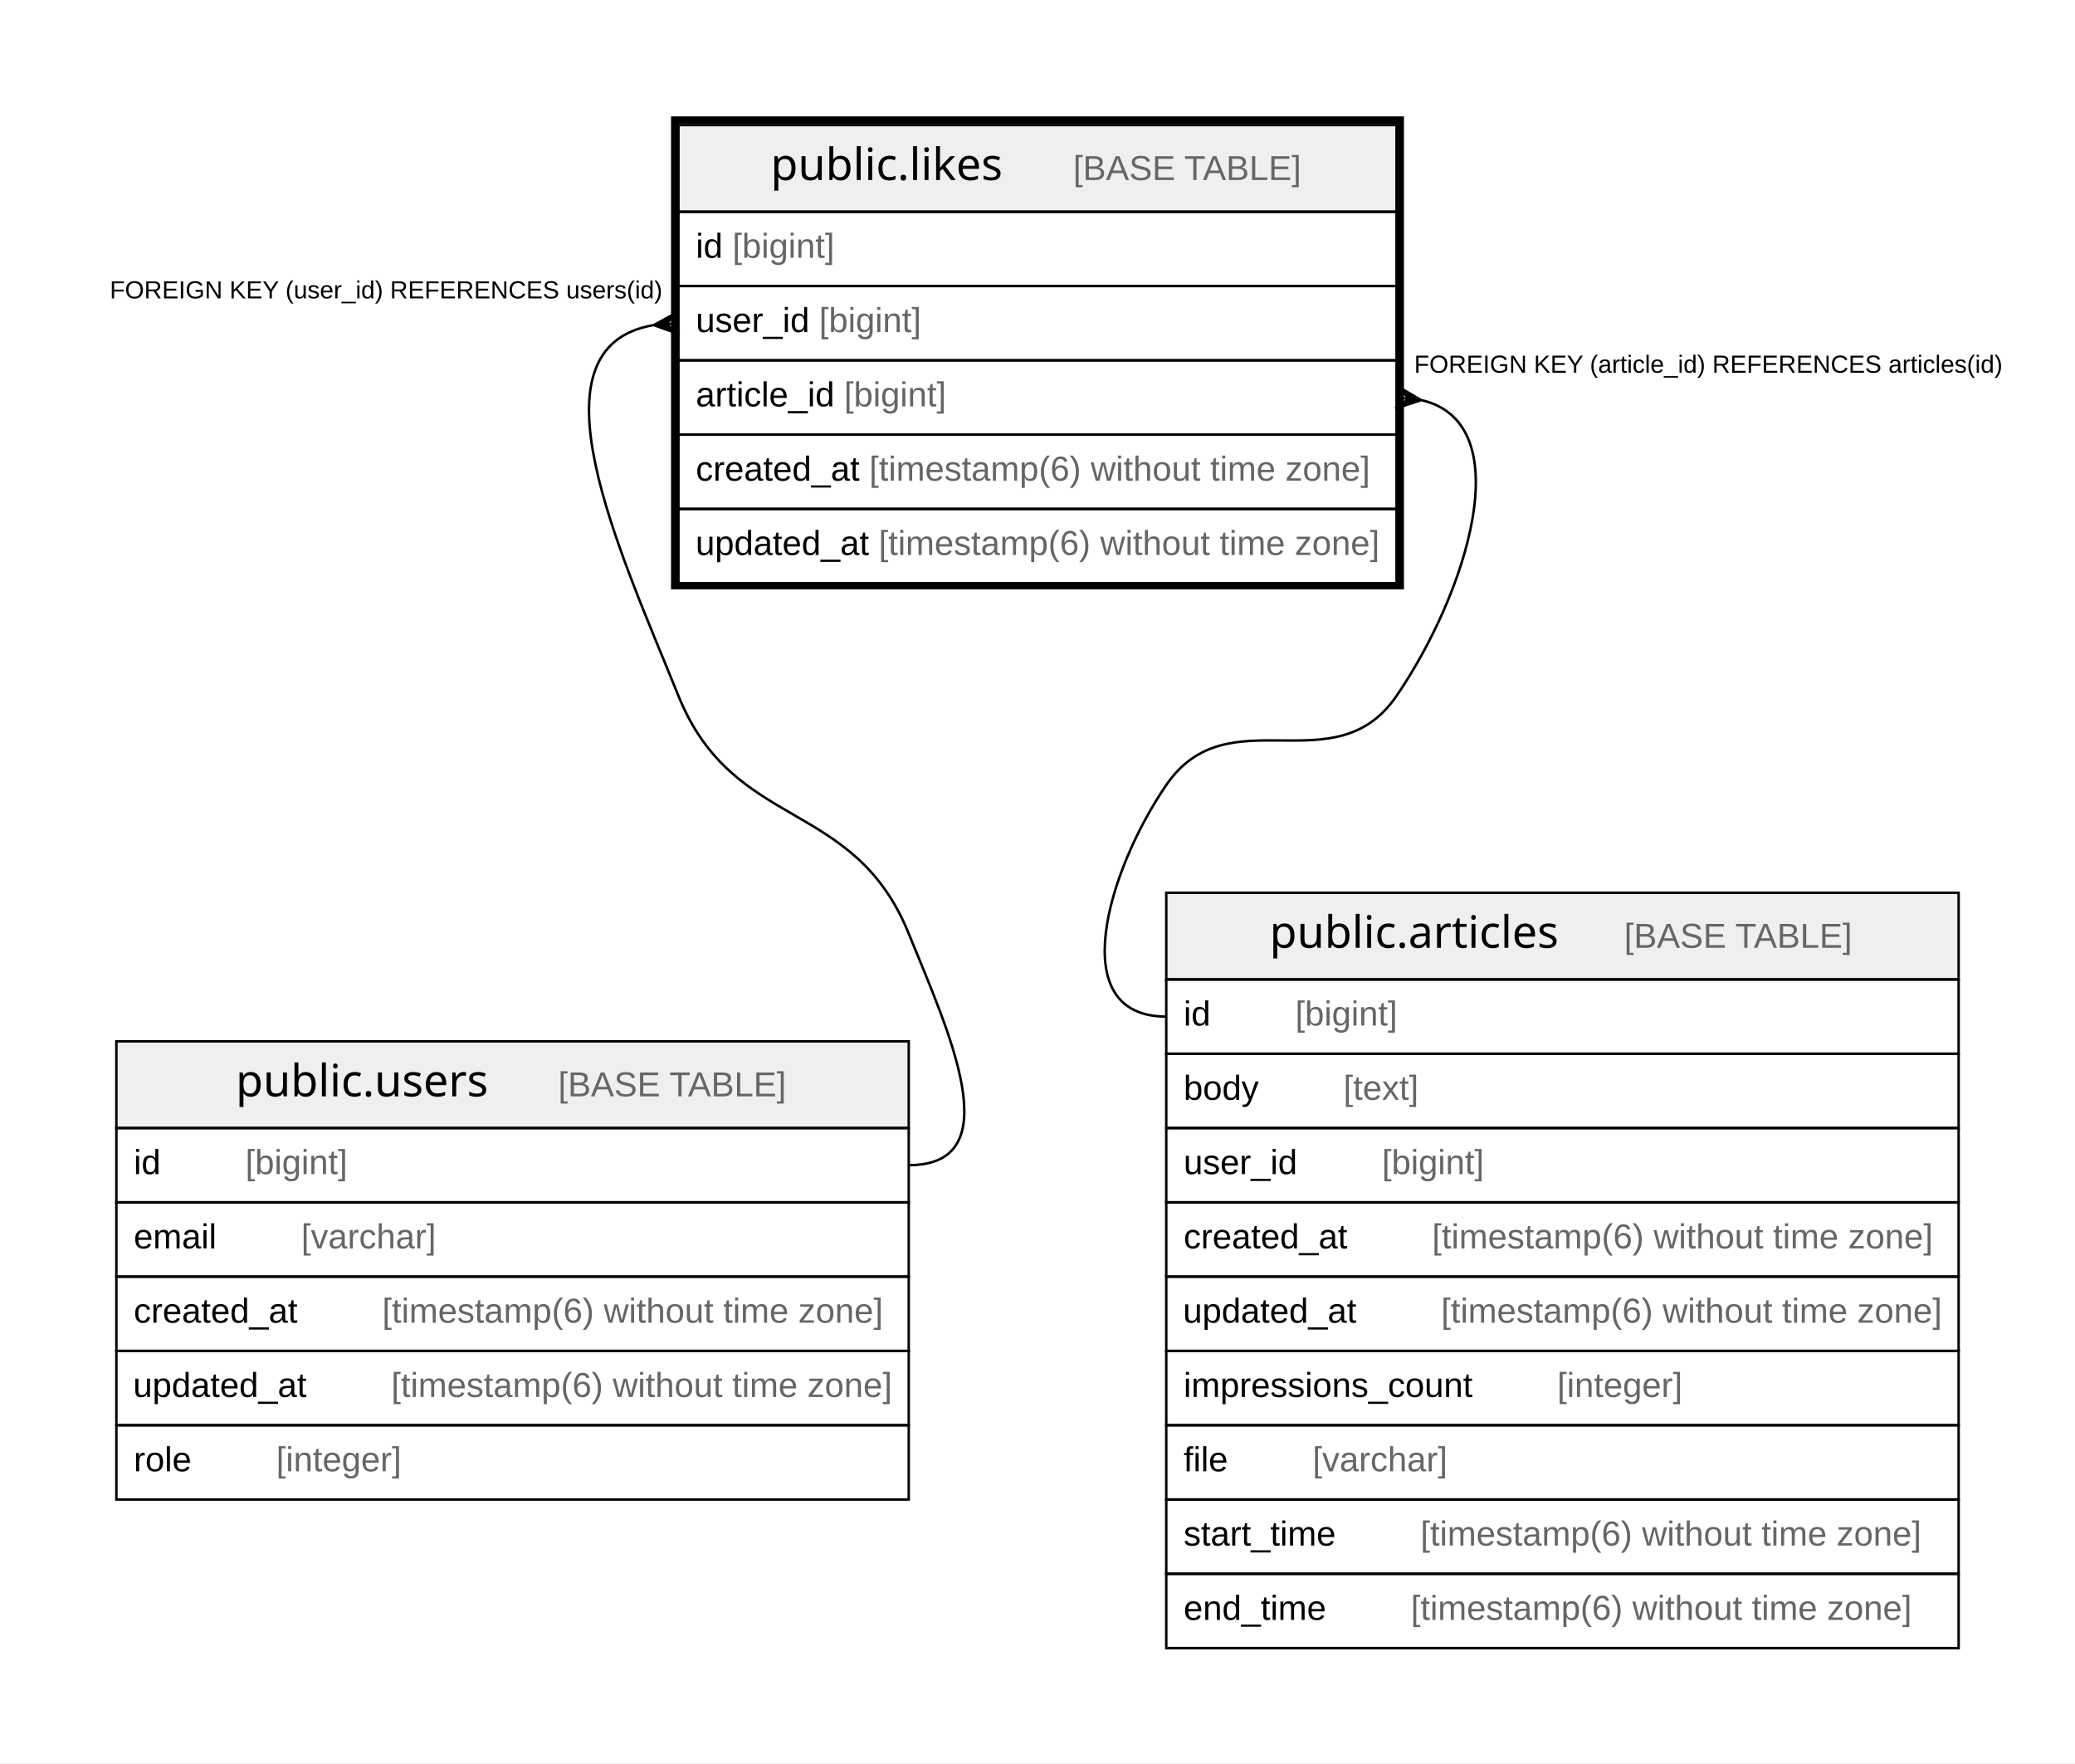
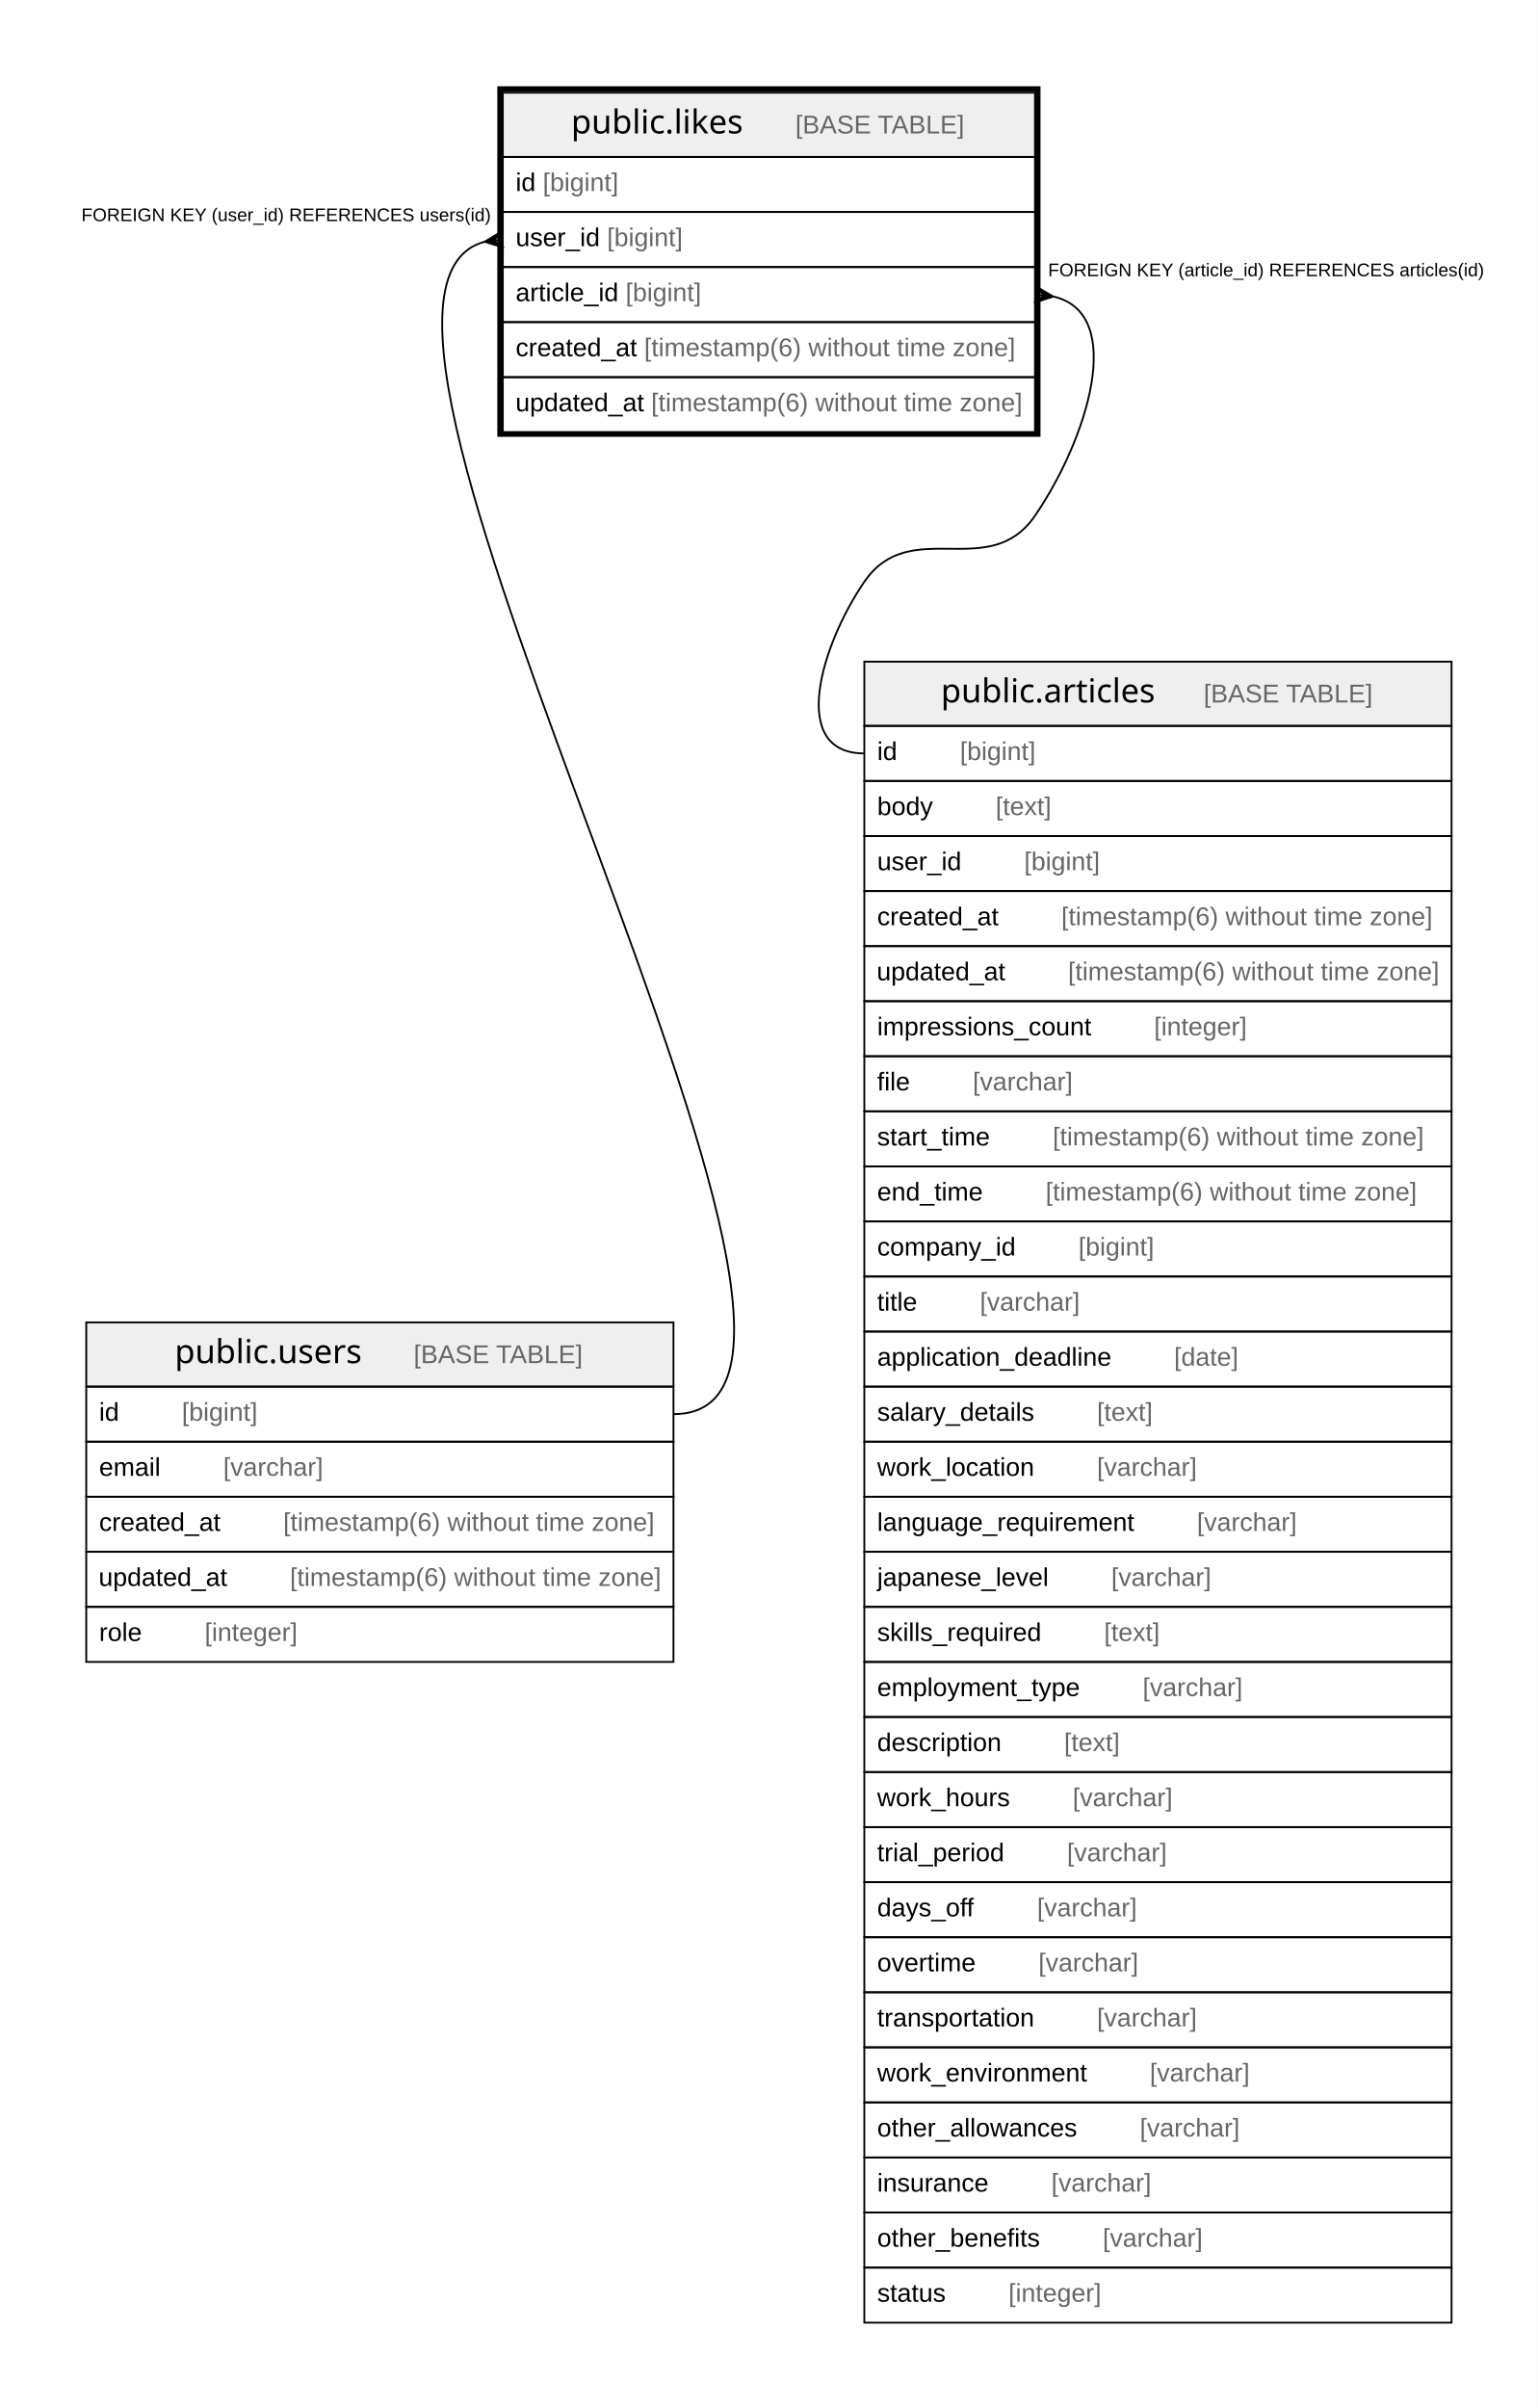
- <svg xmlns="http://www.w3.org/2000/svg" width="838pt" height="712pt" viewBox="0.00 0.00 838.00 712.00">
-   <g id="graph0" class="graph" transform="scale(1 1) rotate(0) translate(4 708)">
-     <polygon fill="#ffffff" stroke="transparent" points="-4,4 -4,-708 834,-708 834,4 -4,4" />
+ <svg xmlns="http://www.w3.org/2000/svg" width="838pt" height="1312pt" viewBox="0.00 0.00 838.00 1312.00">
+   <g id="graph0" class="graph" transform="scale(1 1) rotate(0) translate(4 1308)">
+     <polygon fill="#ffffff" stroke="transparent" points="-4,4 -4,-1308 834,-1308 834,4 -4,4" />
    <g id="node1" class="node">
-       <polygon fill="#efefef" stroke="transparent" points="270,-622.5 270,-657.5 560,-657.5 560,-622.5 270,-622.5" />
-       <polygon fill="none" stroke="#000000" points="270,-622.5 270,-657.5 560,-657.5 560,-622.5 270,-622.5" />
-       <text text-anchor="start" x="307.214" y="-635.3" font-family="Arial Bold" font-size="18.00" fill="#000000">public.likes</text>
-       <text text-anchor="start" x="395.218" y="-635.3" font-family="Arial" font-size="14.00" fill="#000000">    </text>
-       <text text-anchor="start" x="429.423" y="-635.3" font-family="Arial" font-size="14.00" fill="#666666">[BASE TABLE]</text>
-       <polygon fill="none" stroke="#000000" points="270,-592.5 270,-622.5 560,-622.5 560,-592.5 270,-592.5" />
-       <text text-anchor="start" x="277" y="-603.9" font-family="Arial" font-size="14.00" fill="#000000">id </text>
-       <text text-anchor="start" x="291.78" y="-603.9" font-family="Arial" font-size="14.00" fill="#666666">[bigint]</text>
-       <polygon fill="none" stroke="#000000" points="270,-562.5 270,-592.5 560,-592.5 560,-562.5 270,-562.5" />
-       <text text-anchor="start" x="277" y="-573.9" font-family="Arial" font-size="14.00" fill="#000000">user_id </text>
-       <text text-anchor="start" x="326.788" y="-573.9" font-family="Arial" font-size="14.00" fill="#666666">[bigint]</text>
-       <polygon fill="none" stroke="#000000" points="270,-532.5 270,-562.5 560,-562.5 560,-532.5 270,-532.5" />
-       <text text-anchor="start" x="277" y="-543.9" font-family="Arial" font-size="14.00" fill="#000000">article_id </text>
-       <text text-anchor="start" x="336.892" y="-543.9" font-family="Arial" font-size="14.00" fill="#666666">[bigint]</text>
-       <polygon fill="none" stroke="#000000" points="270,-502.5 270,-532.5 560,-532.5 560,-502.5 270,-502.5" />
-       <text text-anchor="start" x="277" y="-513.9" font-family="Arial" font-size="14.00" fill="#000000">created_at </text>
-       <text text-anchor="start" x="347.028" y="-513.9" font-family="Arial" font-size="14.00" fill="#666666">[timestamp(6) without time zone]</text>
-       <polygon fill="none" stroke="#000000" points="270,-472.5 270,-502.5 560,-502.5 560,-472.5 270,-472.5" />
-       <text text-anchor="start" x="276.912" y="-483.9" font-family="Arial" font-size="14.00" fill="#000000">updated_at </text>
-       <text text-anchor="start" x="350.844" y="-483.9" font-family="Arial" font-size="14.00" fill="#666666">[timestamp(6) without time zone]</text>
-       <polygon fill="none" stroke="#000000" stroke-width="3" points="268.5,-471.5 268.5,-659.5 561.5,-659.5 561.5,-471.5 268.5,-471.5" />
+       <polygon fill="#efefef" stroke="transparent" points="270,-1222.5 270,-1257.5 560,-1257.5 560,-1222.5 270,-1222.5" />
+       <polygon fill="none" stroke="#000000" points="270,-1222.5 270,-1257.5 560,-1257.5 560,-1222.5 270,-1222.5" />
+       <text text-anchor="start" x="307.214" y="-1235.3" font-family="Arial Bold" font-size="18.00" fill="#000000">public.likes</text>
+       <text text-anchor="start" x="395.218" y="-1235.3" font-family="Arial" font-size="14.00" fill="#000000">    </text>
+       <text text-anchor="start" x="429.423" y="-1235.3" font-family="Arial" font-size="14.00" fill="#666666">[BASE TABLE]</text>
+       <polygon fill="none" stroke="#000000" points="270,-1192.5 270,-1222.5 560,-1222.5 560,-1192.5 270,-1192.5" />
+       <text text-anchor="start" x="277" y="-1203.9" font-family="Arial" font-size="14.00" fill="#000000">id </text>
+       <text text-anchor="start" x="291.78" y="-1203.9" font-family="Arial" font-size="14.00" fill="#666666">[bigint]</text>
+       <polygon fill="none" stroke="#000000" points="270,-1162.5 270,-1192.5 560,-1192.5 560,-1162.5 270,-1162.5" />
+       <text text-anchor="start" x="277" y="-1173.9" font-family="Arial" font-size="14.00" fill="#000000">user_id </text>
+       <text text-anchor="start" x="326.788" y="-1173.9" font-family="Arial" font-size="14.00" fill="#666666">[bigint]</text>
+       <polygon fill="none" stroke="#000000" points="270,-1132.5 270,-1162.5 560,-1162.5 560,-1132.5 270,-1132.5" />
+       <text text-anchor="start" x="277" y="-1143.9" font-family="Arial" font-size="14.00" fill="#000000">article_id </text>
+       <text text-anchor="start" x="336.892" y="-1143.9" font-family="Arial" font-size="14.00" fill="#666666">[bigint]</text>
+       <polygon fill="none" stroke="#000000" points="270,-1102.5 270,-1132.5 560,-1132.5 560,-1102.5 270,-1102.5" />
+       <text text-anchor="start" x="277" y="-1113.9" font-family="Arial" font-size="14.00" fill="#000000">created_at </text>
+       <text text-anchor="start" x="347.028" y="-1113.9" font-family="Arial" font-size="14.00" fill="#666666">[timestamp(6) without time zone]</text>
+       <polygon fill="none" stroke="#000000" points="270,-1072.5 270,-1102.5 560,-1102.5 560,-1072.5 270,-1072.5" />
+       <text text-anchor="start" x="276.912" y="-1083.9" font-family="Arial" font-size="14.00" fill="#000000">updated_at </text>
+       <text text-anchor="start" x="350.844" y="-1083.9" font-family="Arial" font-size="14.00" fill="#666666">[timestamp(6) without time zone]</text>
+       <polygon fill="none" stroke="#000000" stroke-width="3" points="268.5,-1071.5 268.5,-1259.5 561.5,-1259.5 561.5,-1071.5 268.5,-1071.5" />
    </g>
    <g id="node2" class="node">
-       <polygon fill="#efefef" stroke="transparent" points="43,-252.5 43,-287.5 363,-287.5 363,-252.5 43,-252.5" />
-       <polygon fill="none" stroke="#000000" points="43,-252.5 43,-287.5 363,-287.5 363,-252.5 43,-252.5" />
-       <text text-anchor="start" x="91.209" y="-265.3" font-family="Arial Bold" font-size="18.00" fill="#000000">public.users</text>
-       <text text-anchor="start" x="187.223" y="-265.3" font-family="Arial" font-size="14.00" fill="#000000">    </text>
-       <text text-anchor="start" x="221.428" y="-265.3" font-family="Arial" font-size="14.00" fill="#666666">[BASE TABLE]</text>
-       <polygon fill="none" stroke="#000000" points="43,-222.5 43,-252.5 363,-252.5 363,-222.5 43,-222.5" />
-       <text text-anchor="start" x="50" y="-233.9" font-family="Arial" font-size="14.00" fill="#000000">id    </text>
-       <text text-anchor="start" x="95.094" y="-233.9" font-family="Arial" font-size="14.00" fill="#666666">[bigint]</text>
-       <polygon fill="none" stroke="#000000" points="43,-192.5 43,-222.5 363,-222.5 363,-192.5 43,-192.5" />
-       <text text-anchor="start" x="50" y="-203.9" font-family="Arial" font-size="14.00" fill="#000000">email    </text>
-       <text text-anchor="start" x="117.644" y="-203.9" font-family="Arial" font-size="14.00" fill="#666666">[varchar]</text>
-       <polygon fill="none" stroke="#000000" points="43,-162.5 43,-192.5 363,-192.5 363,-162.5 43,-162.5" />
-       <text text-anchor="start" x="50" y="-173.9" font-family="Arial" font-size="14.00" fill="#000000">created_at    </text>
-       <text text-anchor="start" x="150.342" y="-173.9" font-family="Arial" font-size="14.00" fill="#666666">[timestamp(6) without time zone]</text>
-       <polygon fill="none" stroke="#000000" points="43,-132.5 43,-162.5 363,-162.5 363,-132.5 43,-132.5" />
-       <text text-anchor="start" x="49.755" y="-143.9" font-family="Arial" font-size="14.00" fill="#000000">updated_at    </text>
-       <text text-anchor="start" x="154.001" y="-143.9" font-family="Arial" font-size="14.00" fill="#666666">[timestamp(6) without time zone]</text>
-       <polygon fill="none" stroke="#000000" points="43,-102.5 43,-132.5 363,-132.5 363,-102.5 43,-102.5" />
-       <text text-anchor="start" x="50" y="-113.9" font-family="Arial" font-size="14.00" fill="#000000">role    </text>
-       <text text-anchor="start" x="107.537" y="-113.9" font-family="Arial" font-size="14.00" fill="#666666">[integer]</text>
+       <polygon fill="#efefef" stroke="transparent" points="43,-552.5 43,-587.5 363,-587.5 363,-552.5 43,-552.5" />
+       <polygon fill="none" stroke="#000000" points="43,-552.5 43,-587.5 363,-587.5 363,-552.5 43,-552.5" />
+       <text text-anchor="start" x="91.209" y="-565.3" font-family="Arial Bold" font-size="18.00" fill="#000000">public.users</text>
+       <text text-anchor="start" x="187.223" y="-565.3" font-family="Arial" font-size="14.00" fill="#000000">    </text>
+       <text text-anchor="start" x="221.428" y="-565.3" font-family="Arial" font-size="14.00" fill="#666666">[BASE TABLE]</text>
+       <polygon fill="none" stroke="#000000" points="43,-522.5 43,-552.5 363,-552.5 363,-522.5 43,-522.5" />
+       <text text-anchor="start" x="50" y="-533.9" font-family="Arial" font-size="14.00" fill="#000000">id    </text>
+       <text text-anchor="start" x="95.094" y="-533.9" font-family="Arial" font-size="14.00" fill="#666666">[bigint]</text>
+       <polygon fill="none" stroke="#000000" points="43,-492.5 43,-522.5 363,-522.5 363,-492.5 43,-492.5" />
+       <text text-anchor="start" x="50" y="-503.9" font-family="Arial" font-size="14.00" fill="#000000">email    </text>
+       <text text-anchor="start" x="117.644" y="-503.9" font-family="Arial" font-size="14.00" fill="#666666">[varchar]</text>
+       <polygon fill="none" stroke="#000000" points="43,-462.5 43,-492.5 363,-492.5 363,-462.5 43,-462.5" />
+       <text text-anchor="start" x="50" y="-473.9" font-family="Arial" font-size="14.00" fill="#000000">created_at    </text>
+       <text text-anchor="start" x="150.342" y="-473.9" font-family="Arial" font-size="14.00" fill="#666666">[timestamp(6) without time zone]</text>
+       <polygon fill="none" stroke="#000000" points="43,-432.5 43,-462.5 363,-462.5 363,-432.5 43,-432.5" />
+       <text text-anchor="start" x="49.755" y="-443.9" font-family="Arial" font-size="14.00" fill="#000000">updated_at    </text>
+       <text text-anchor="start" x="154.001" y="-443.9" font-family="Arial" font-size="14.00" fill="#666666">[timestamp(6) without time zone]</text>
+       <polygon fill="none" stroke="#000000" points="43,-402.5 43,-432.5 363,-432.5 363,-402.5 43,-402.5" />
+       <text text-anchor="start" x="50" y="-413.9" font-family="Arial" font-size="14.00" fill="#000000">role    </text>
+       <text text-anchor="start" x="107.537" y="-413.9" font-family="Arial" font-size="14.00" fill="#666666">[integer]</text>
    </g>
    <g id="edge1" class="edge">
-       <path fill="none" stroke="#000000" d="M259.981,-576.725C207.631,-567.899 246.267,-485.608 270,-427 292.297,-371.939 340.703,-386.061 363,-331 378.597,-292.483 404.556,-237.5 363,-237.5" />
-       <polygon fill="#000000" stroke="#000000" points="260.03,-576.729 269.653,-581.987 265.015,-577.114 270,-577.5 270,-577.5 270,-577.5 265.015,-577.114 270.347,-573.013 260.03,-576.729 260.03,-576.729" />
-       <text text-anchor="start" x="40.334" y="-587.5" font-family="Arial" font-size="10.00" fill="#000000">FOREIGN KEY (user_id) REFERENCES users(id)</text>
+       <path fill="none" stroke="#000000" d="M260.05,-1176.283C145.265,-1145.413 503.067,-537.5 363,-537.5" />
+       <polygon fill="#000000" stroke="#000000" points="260.074,-1176.286 269.454,-1181.967 265.037,-1176.893 270,-1177.5 270,-1177.5 270,-1177.5 265.037,-1176.893 270.546,-1173.033 260.074,-1176.286 260.074,-1176.286" />
+       <text text-anchor="start" x="40.334" y="-1187.5" font-family="Arial" font-size="10.00" fill="#000000">FOREIGN KEY (user_id) REFERENCES users(id)</text>
    </g>
    <g id="node3" class="node">
-       <polygon fill="#efefef" stroke="transparent" points="467,-312.5 467,-347.5 787,-347.5 787,-312.5 467,-312.5" />
-       <polygon fill="none" stroke="#000000" points="467,-312.5 467,-347.5 787,-347.5 787,-312.5 467,-312.5" />
-       <text text-anchor="start" x="508.714" y="-325.3" font-family="Arial Bold" font-size="18.00" fill="#000000">public.articles</text>
-       <text text-anchor="start" x="617.718" y="-325.3" font-family="Arial" font-size="14.00" fill="#000000">    </text>
-       <text text-anchor="start" x="651.923" y="-325.3" font-family="Arial" font-size="14.00" fill="#666666">[BASE TABLE]</text>
+       <polygon fill="#efefef" stroke="transparent" points="467,-912.5 467,-947.5 787,-947.5 787,-912.5 467,-912.5" />
+       <polygon fill="none" stroke="#000000" points="467,-912.5 467,-947.5 787,-947.5 787,-912.5 467,-912.5" />
+       <text text-anchor="start" x="508.714" y="-925.3" font-family="Arial Bold" font-size="18.00" fill="#000000">public.articles</text>
+       <text text-anchor="start" x="617.718" y="-925.3" font-family="Arial" font-size="14.00" fill="#000000">    </text>
+       <text text-anchor="start" x="651.923" y="-925.3" font-family="Arial" font-size="14.00" fill="#666666">[BASE TABLE]</text>
+       <polygon fill="none" stroke="#000000" points="467,-882.5 467,-912.5 787,-912.5 787,-882.5 467,-882.5" />
+       <text text-anchor="start" x="474" y="-893.9" font-family="Arial" font-size="14.00" fill="#000000">id    </text>
+       <text text-anchor="start" x="519.094" y="-893.9" font-family="Arial" font-size="14.00" fill="#666666">[bigint]</text>
+       <polygon fill="none" stroke="#000000" points="467,-852.5 467,-882.5 787,-882.5 787,-852.5 467,-852.5" />
+       <text text-anchor="start" x="474" y="-863.9" font-family="Arial" font-size="14.00" fill="#000000">body    </text>
+       <text text-anchor="start" x="538.553" y="-863.9" font-family="Arial" font-size="14.00" fill="#666666">[text]</text>
+       <polygon fill="none" stroke="#000000" points="467,-822.5 467,-852.5 787,-852.5 787,-822.5 467,-822.5" />
+       <text text-anchor="start" x="474" y="-833.9" font-family="Arial" font-size="14.00" fill="#000000">user_id    </text>
+       <text text-anchor="start" x="554.102" y="-833.9" font-family="Arial" font-size="14.00" fill="#666666">[bigint]</text>
+       <polygon fill="none" stroke="#000000" points="467,-792.5 467,-822.5 787,-822.5 787,-792.5 467,-792.5" />
+       <text text-anchor="start" x="474" y="-803.9" font-family="Arial" font-size="14.00" fill="#000000">created_at    </text>
+       <text text-anchor="start" x="574.342" y="-803.9" font-family="Arial" font-size="14.00" fill="#666666">[timestamp(6) without time zone]</text>
+       <polygon fill="none" stroke="#000000" points="467,-762.5 467,-792.5 787,-792.5 787,-762.5 467,-762.5" />
+       <text text-anchor="start" x="473.755" y="-773.9" font-family="Arial" font-size="14.00" fill="#000000">updated_at    </text>
+       <text text-anchor="start" x="578.001" y="-773.9" font-family="Arial" font-size="14.00" fill="#666666">[timestamp(6) without time zone]</text>
+       <polygon fill="none" stroke="#000000" points="467,-732.5 467,-762.5 787,-762.5 787,-732.5 467,-732.5" />
+       <text text-anchor="start" x="474" y="-743.9" font-family="Arial" font-size="14.00" fill="#000000">impressions_count    </text>
+       <text text-anchor="start" x="624.891" y="-743.9" font-family="Arial" font-size="14.00" fill="#666666">[integer]</text>
+       <polygon fill="none" stroke="#000000" points="467,-702.5 467,-732.5 787,-732.5 787,-702.5 467,-702.5" />
+       <text text-anchor="start" x="474" y="-713.9" font-family="Arial" font-size="14.00" fill="#000000">file    </text>
+       <text text-anchor="start" x="526.091" y="-713.9" font-family="Arial" font-size="14.00" fill="#666666">[varchar]</text>
+       <polygon fill="none" stroke="#000000" points="467,-672.5 467,-702.5 787,-702.5 787,-672.5 467,-672.5" />
+       <text text-anchor="start" x="474" y="-683.9" font-family="Arial" font-size="14.00" fill="#000000">start_time    </text>
+       <text text-anchor="start" x="569.652" y="-683.9" font-family="Arial" font-size="14.00" fill="#666666">[timestamp(6) without time zone]</text>
+       <polygon fill="none" stroke="#000000" points="467,-642.5 467,-672.5 787,-672.5 787,-642.5 467,-642.5" />
+       <text text-anchor="start" x="474" y="-653.9" font-family="Arial" font-size="14.00" fill="#000000">end_time    </text>
+       <text text-anchor="start" x="565.776" y="-653.9" font-family="Arial" font-size="14.00" fill="#666666">[timestamp(6) without time zone]</text>
+       <polygon fill="none" stroke="#000000" points="467,-612.5 467,-642.5 787,-642.5 787,-612.5 467,-612.5" />
+       <text text-anchor="start" x="474" y="-623.9" font-family="Arial" font-size="14.00" fill="#000000">company_id    </text>
+       <text text-anchor="start" x="583.668" y="-623.9" font-family="Arial" font-size="14.00" fill="#666666">[bigint]</text>
+       <polygon fill="none" stroke="#000000" points="467,-582.5 467,-612.5 787,-612.5 787,-582.5 467,-582.5" />
+       <text text-anchor="start" x="474" y="-593.9" font-family="Arial" font-size="14.00" fill="#000000">title    </text>
+       <text text-anchor="start" x="529.982" y="-593.9" font-family="Arial" font-size="14.00" fill="#666666">[varchar]</text>
+       <polygon fill="none" stroke="#000000" points="467,-552.5 467,-582.5 787,-582.5 787,-552.5 467,-552.5" />
+       <text text-anchor="start" x="474" y="-563.9" font-family="Arial" font-size="14.00" fill="#000000">application_deadline    </text>
+       <text text-anchor="start" x="635.802" y="-563.9" font-family="Arial" font-size="14.00" fill="#666666">[date]</text>
+       <polygon fill="none" stroke="#000000" points="467,-522.5 467,-552.5 787,-552.5 787,-522.5 467,-522.5" />
+       <text text-anchor="start" x="474" y="-533.9" font-family="Arial" font-size="14.00" fill="#000000">salary_details    </text>
+       <text text-anchor="start" x="593.771" y="-533.9" font-family="Arial" font-size="14.00" fill="#666666">[text]</text>
+       <polygon fill="none" stroke="#000000" points="467,-492.5 467,-522.5 787,-522.5 787,-492.5 467,-492.5" />
+       <text text-anchor="start" x="474" y="-503.9" font-family="Arial" font-size="14.00" fill="#000000">work_location    </text>
+       <text text-anchor="start" x="593.771" y="-503.9" font-family="Arial" font-size="14.00" fill="#666666">[varchar]</text>
+       <polygon fill="none" stroke="#000000" points="467,-462.5 467,-492.5 787,-492.5 787,-462.5 467,-462.5" />
+       <text text-anchor="start" x="474" y="-473.9" font-family="Arial" font-size="14.00" fill="#000000">language_requirement    </text>
+       <text text-anchor="start" x="648.247" y="-473.9" font-family="Arial" font-size="14.00" fill="#666666">[varchar]</text>
+       <polygon fill="none" stroke="#000000" points="467,-432.5 467,-462.5 787,-462.5 787,-432.5 467,-432.5" />
+       <text text-anchor="start" x="474" y="-443.9" font-family="Arial" font-size="14.00" fill="#000000">japanese_level    </text>
+       <text text-anchor="start" x="601.568" y="-443.9" font-family="Arial" font-size="14.00" fill="#666666">[varchar]</text>
+       <polygon fill="none" stroke="#000000" points="467,-402.5 467,-432.5 787,-432.5 787,-402.5 467,-402.5" />
+       <text text-anchor="start" x="474" y="-413.9" font-family="Arial" font-size="14.00" fill="#000000">skills_required    </text>
+       <text text-anchor="start" x="597.648" y="-413.9" font-family="Arial" font-size="14.00" fill="#666666">[text]</text>
+       <polygon fill="none" stroke="#000000" points="467,-372.5 467,-402.5 787,-402.5 787,-372.5 467,-372.5" />
+       <text text-anchor="start" x="474" y="-383.9" font-family="Arial" font-size="14.00" fill="#000000">employment_type    </text>
+       <text text-anchor="start" x="618.675" y="-383.9" font-family="Arial" font-size="14.00" fill="#666666">[varchar]</text>
+       <polygon fill="none" stroke="#000000" points="467,-342.5 467,-372.5 787,-372.5 787,-342.5 467,-342.5" />
+       <text text-anchor="start" x="474" y="-353.9" font-family="Arial" font-size="14.00" fill="#000000">description    </text>
+       <text text-anchor="start" x="575.882" y="-353.9" font-family="Arial" font-size="14.00" fill="#666666">[text]</text>
+       <polygon fill="none" stroke="#000000" points="467,-312.5 467,-342.5 787,-342.5 787,-312.5 467,-312.5" />
+       <text text-anchor="start" x="474" y="-323.9" font-family="Arial" font-size="14.00" fill="#000000">work_hours    </text>
+       <text text-anchor="start" x="580.546" y="-323.9" font-family="Arial" font-size="14.00" fill="#666666">[varchar]</text>
      <polygon fill="none" stroke="#000000" points="467,-282.5 467,-312.5 787,-312.5 787,-282.5 467,-282.5" />
-       <text text-anchor="start" x="474" y="-293.9" font-family="Arial" font-size="14.00" fill="#000000">id    </text>
-       <text text-anchor="start" x="519.094" y="-293.9" font-family="Arial" font-size="14.00" fill="#666666">[bigint]</text>
+       <text text-anchor="start" x="474" y="-293.9" font-family="Arial" font-size="14.00" fill="#000000">trial_period    </text>
+       <text text-anchor="start" x="577.432" y="-293.9" font-family="Arial" font-size="14.00" fill="#666666">[varchar]</text>
      <polygon fill="none" stroke="#000000" points="467,-252.5 467,-282.5 787,-282.5 787,-252.5 467,-252.5" />
-       <text text-anchor="start" x="474" y="-263.9" font-family="Arial" font-size="14.00" fill="#000000">body    </text>
-       <text text-anchor="start" x="538.553" y="-263.9" font-family="Arial" font-size="14.00" fill="#666666">[text]</text>
+       <text text-anchor="start" x="474" y="-263.9" font-family="Arial" font-size="14.00" fill="#000000">days_off    </text>
+       <text text-anchor="start" x="561.116" y="-263.9" font-family="Arial" font-size="14.00" fill="#666666">[varchar]</text>
      <polygon fill="none" stroke="#000000" points="467,-222.5 467,-252.5 787,-252.5 787,-222.5 467,-222.5" />
-       <text text-anchor="start" x="474" y="-233.9" font-family="Arial" font-size="14.00" fill="#000000">user_id    </text>
-       <text text-anchor="start" x="554.102" y="-233.9" font-family="Arial" font-size="14.00" fill="#666666">[bigint]</text>
+       <text text-anchor="start" x="474" y="-233.9" font-family="Arial" font-size="14.00" fill="#000000">overtime    </text>
+       <text text-anchor="start" x="561.871" y="-233.9" font-family="Arial" font-size="14.00" fill="#666666">[varchar]</text>
      <polygon fill="none" stroke="#000000" points="467,-192.5 467,-222.5 787,-222.5 787,-192.5 467,-192.5" />
-       <text text-anchor="start" x="474" y="-203.9" font-family="Arial" font-size="14.00" fill="#000000">created_at    </text>
-       <text text-anchor="start" x="574.342" y="-203.9" font-family="Arial" font-size="14.00" fill="#666666">[timestamp(6) without time zone]</text>
+       <text text-anchor="start" x="474" y="-203.9" font-family="Arial" font-size="14.00" fill="#000000">transportation    </text>
+       <text text-anchor="start" x="593.783" y="-203.9" font-family="Arial" font-size="14.00" fill="#666666">[varchar]</text>
      <polygon fill="none" stroke="#000000" points="467,-162.5 467,-192.5 787,-192.5 787,-162.5 467,-162.5" />
-       <text text-anchor="start" x="473.755" y="-173.9" font-family="Arial" font-size="14.00" fill="#000000">updated_at    </text>
-       <text text-anchor="start" x="578.001" y="-173.9" font-family="Arial" font-size="14.00" fill="#666666">[timestamp(6) without time zone]</text>
+       <text text-anchor="start" x="474" y="-173.9" font-family="Arial" font-size="14.00" fill="#000000">work_environment    </text>
+       <text text-anchor="start" x="622.551" y="-173.9" font-family="Arial" font-size="14.00" fill="#666666">[varchar]</text>
      <polygon fill="none" stroke="#000000" points="467,-132.5 467,-162.5 787,-162.5 787,-132.5 467,-132.5" />
-       <text text-anchor="start" x="474" y="-143.9" font-family="Arial" font-size="14.00" fill="#000000">impressions_count    </text>
-       <text text-anchor="start" x="624.891" y="-143.9" font-family="Arial" font-size="14.00" fill="#666666">[integer]</text>
+       <text text-anchor="start" x="474" y="-143.9" font-family="Arial" font-size="14.00" fill="#000000">other_allowances    </text>
+       <text text-anchor="start" x="617.119" y="-143.9" font-family="Arial" font-size="14.00" fill="#666666">[varchar]</text>
      <polygon fill="none" stroke="#000000" points="467,-102.5 467,-132.5 787,-132.5 787,-102.5 467,-102.5" />
-       <text text-anchor="start" x="474" y="-113.9" font-family="Arial" font-size="14.00" fill="#000000">file    </text>
-       <text text-anchor="start" x="526.091" y="-113.9" font-family="Arial" font-size="14.00" fill="#666666">[varchar]</text>
+       <text text-anchor="start" x="474" y="-113.9" font-family="Arial" font-size="14.00" fill="#000000">insurance    </text>
+       <text text-anchor="start" x="568.885" y="-113.9" font-family="Arial" font-size="14.00" fill="#666666">[varchar]</text>
      <polygon fill="none" stroke="#000000" points="467,-72.5 467,-102.5 787,-102.5 787,-72.5 467,-72.5" />
-       <text text-anchor="start" x="474" y="-83.9" font-family="Arial" font-size="14.00" fill="#000000">start_time    </text>
-       <text text-anchor="start" x="569.652" y="-83.9" font-family="Arial" font-size="14.00" fill="#666666">[timestamp(6) without time zone]</text>
+       <text text-anchor="start" x="474" y="-83.9" font-family="Arial" font-size="14.00" fill="#000000">other_benefits    </text>
+       <text text-anchor="start" x="596.905" y="-83.9" font-family="Arial" font-size="14.00" fill="#666666">[varchar]</text>
      <polygon fill="none" stroke="#000000" points="467,-42.5 467,-72.5 787,-72.5 787,-42.5 467,-42.5" />
-       <text text-anchor="start" x="474" y="-53.9" font-family="Arial" font-size="14.00" fill="#000000">end_time    </text>
-       <text text-anchor="start" x="565.776" y="-53.9" font-family="Arial" font-size="14.00" fill="#666666">[timestamp(6) without time zone]</text>
+       <text text-anchor="start" x="474" y="-53.9" font-family="Arial" font-size="14.00" fill="#000000">status    </text>
+       <text text-anchor="start" x="545.551" y="-53.9" font-family="Arial" font-size="14.00" fill="#666666">[integer]</text>
    </g>
    <g id="edge2" class="edge">
-       <path fill="none" stroke="#000000" d="M570.182,-546.406C610.247,-536.926 588.144,-468.073 560,-427 534.947,-390.438 492.053,-427.562 467,-391 443.511,-356.72 425.444,-297.5 467,-297.5" />
-       <polygon fill="#000000" stroke="#000000" points="569.943,-546.431 559.519,-543.026 564.971,-546.966 560,-547.5 560,-547.5 560,-547.5 564.971,-546.966 560.481,-551.974 569.943,-546.431 569.943,-546.431" />
-       <text text-anchor="start" x="567.117" y="-557.5" font-family="Arial" font-size="10.00" fill="#000000">FOREIGN KEY (article_id) REFERENCES articles(id)</text>
+       <path fill="none" stroke="#000000" d="M570.182,-1146.406C610.247,-1136.926 588.144,-1068.073 560,-1027 534.947,-990.438 492.053,-1027.562 467,-991 443.511,-956.72 425.444,-897.5 467,-897.5" />
+       <polygon fill="#000000" stroke="#000000" points="569.943,-1146.431 559.519,-1143.026 564.971,-1146.966 560,-1147.5 560,-1147.5 560,-1147.5 564.971,-1146.966 560.481,-1151.974 569.943,-1146.431 569.943,-1146.431" />
+       <text text-anchor="start" x="567.117" y="-1157.5" font-family="Arial" font-size="10.00" fill="#000000">FOREIGN KEY (article_id) REFERENCES articles(id)</text>
    </g>
  </g>
</svg>
